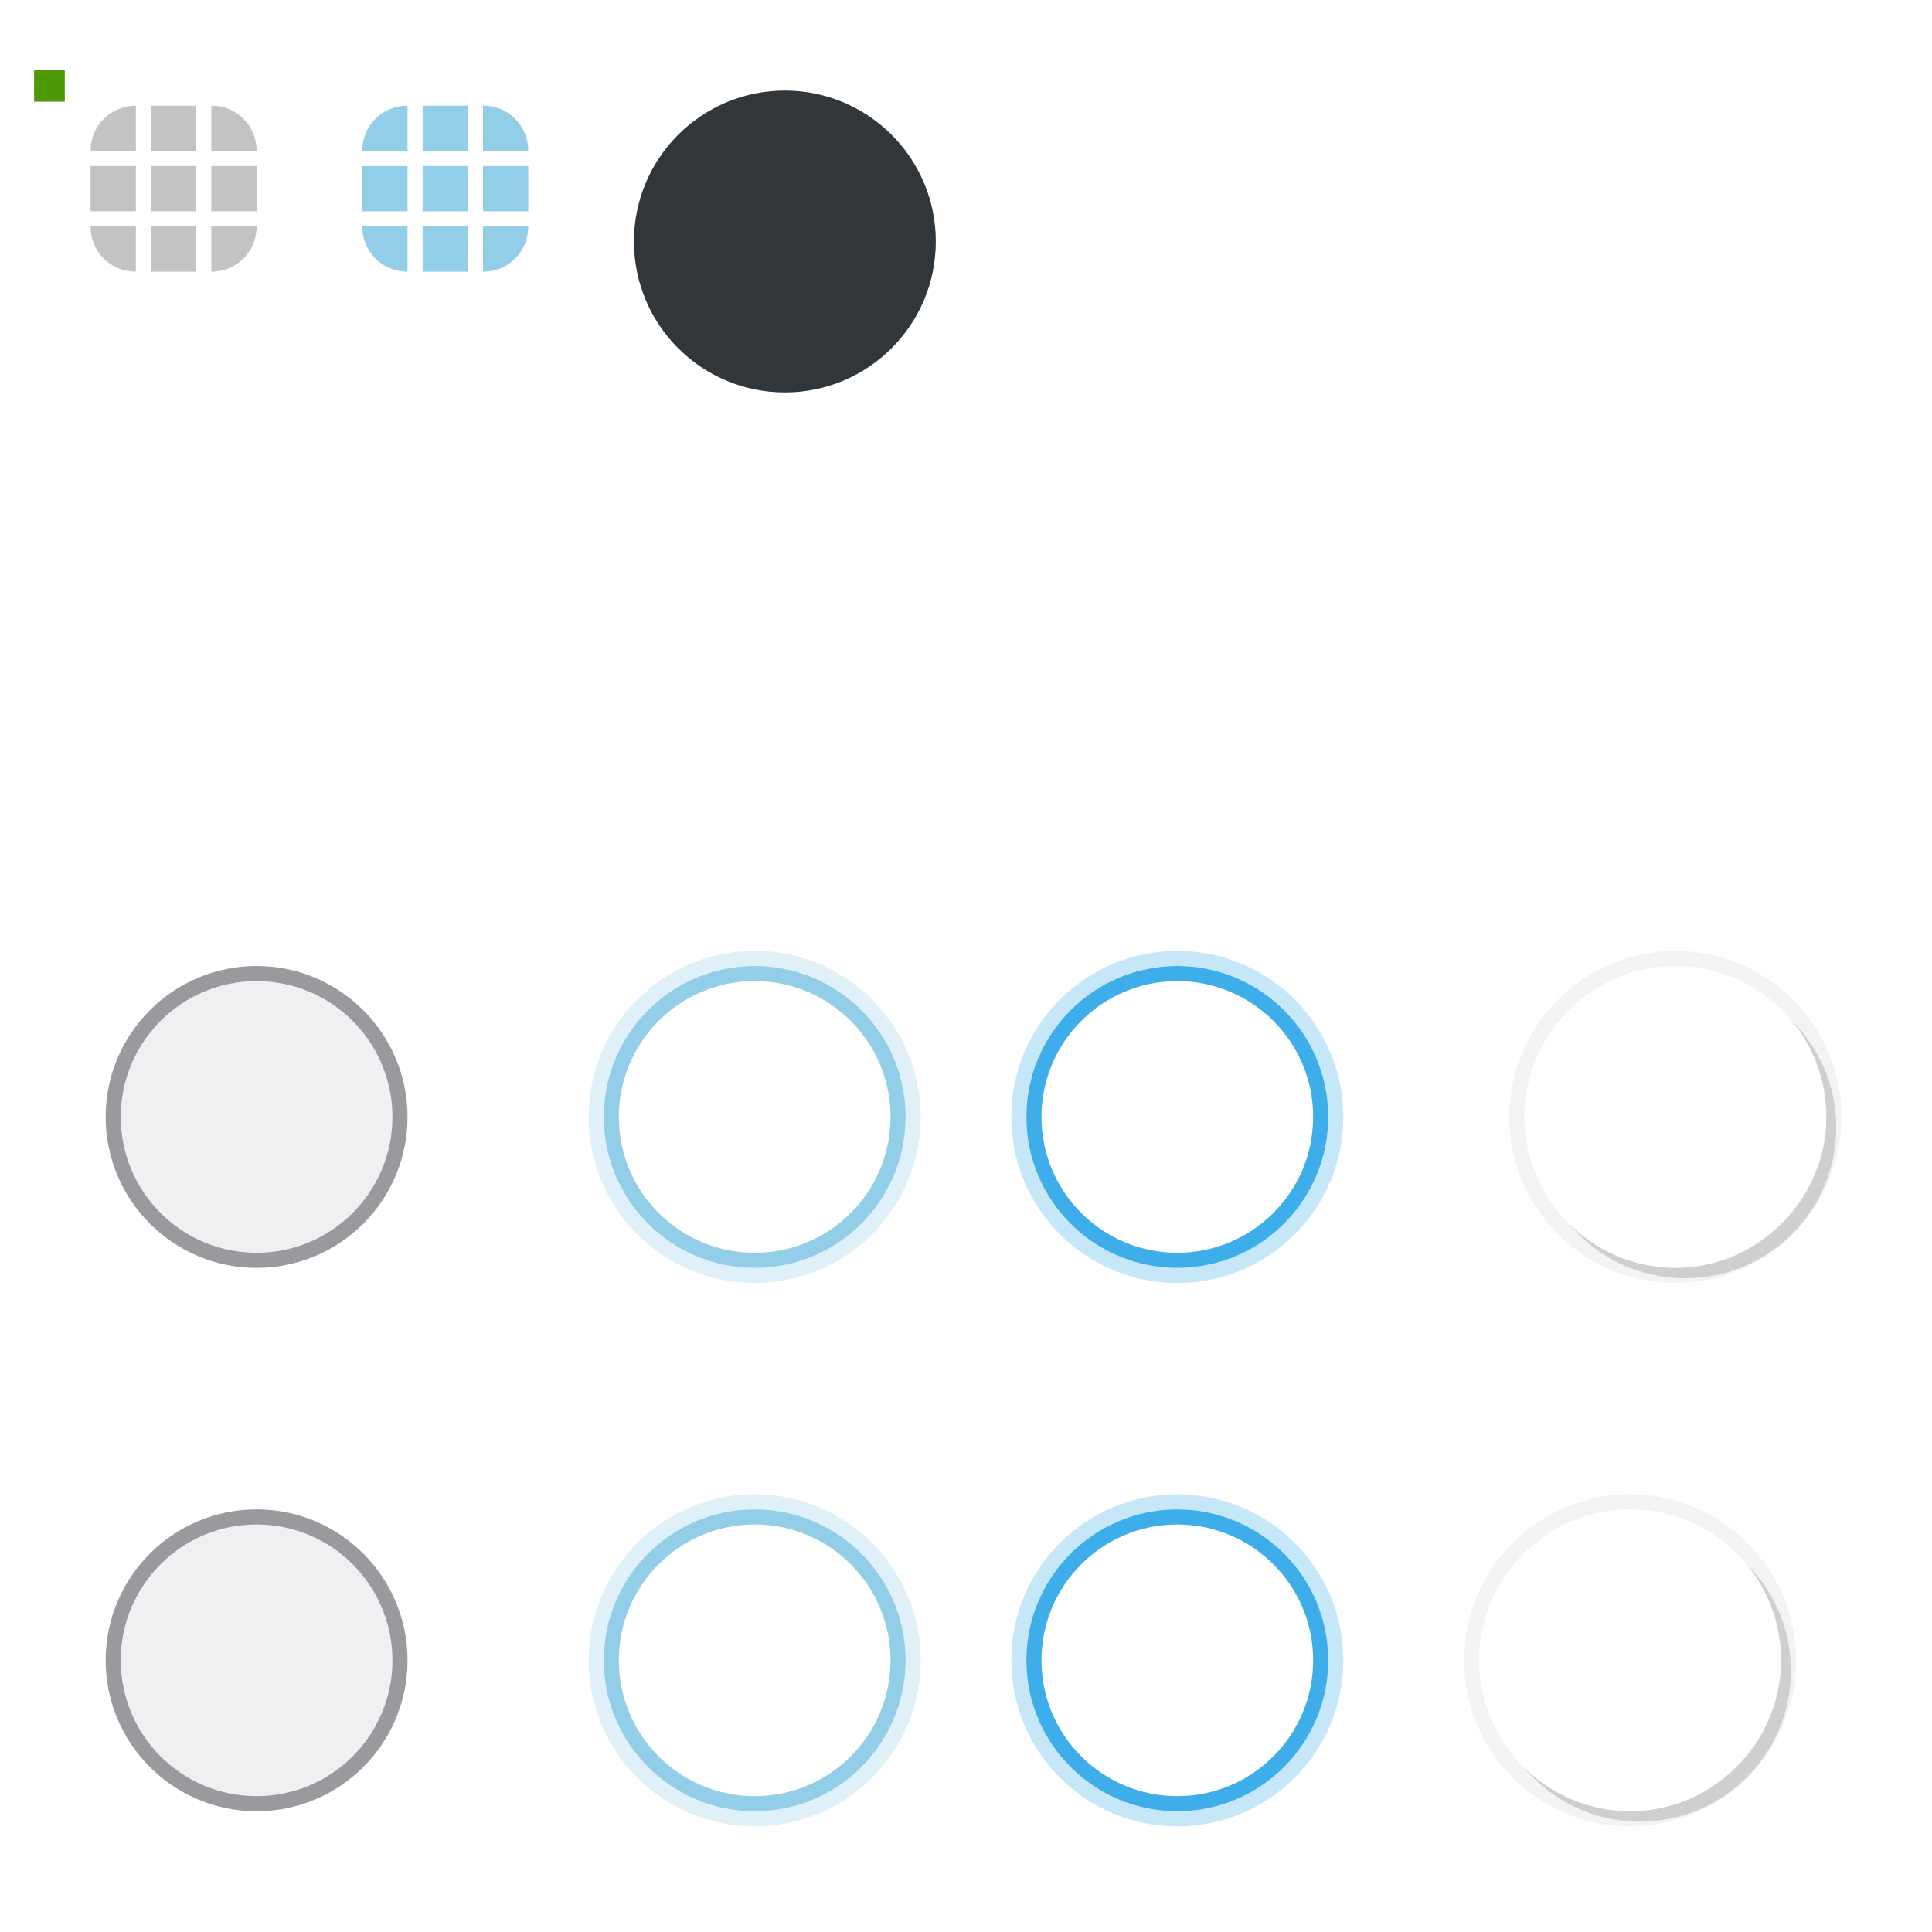
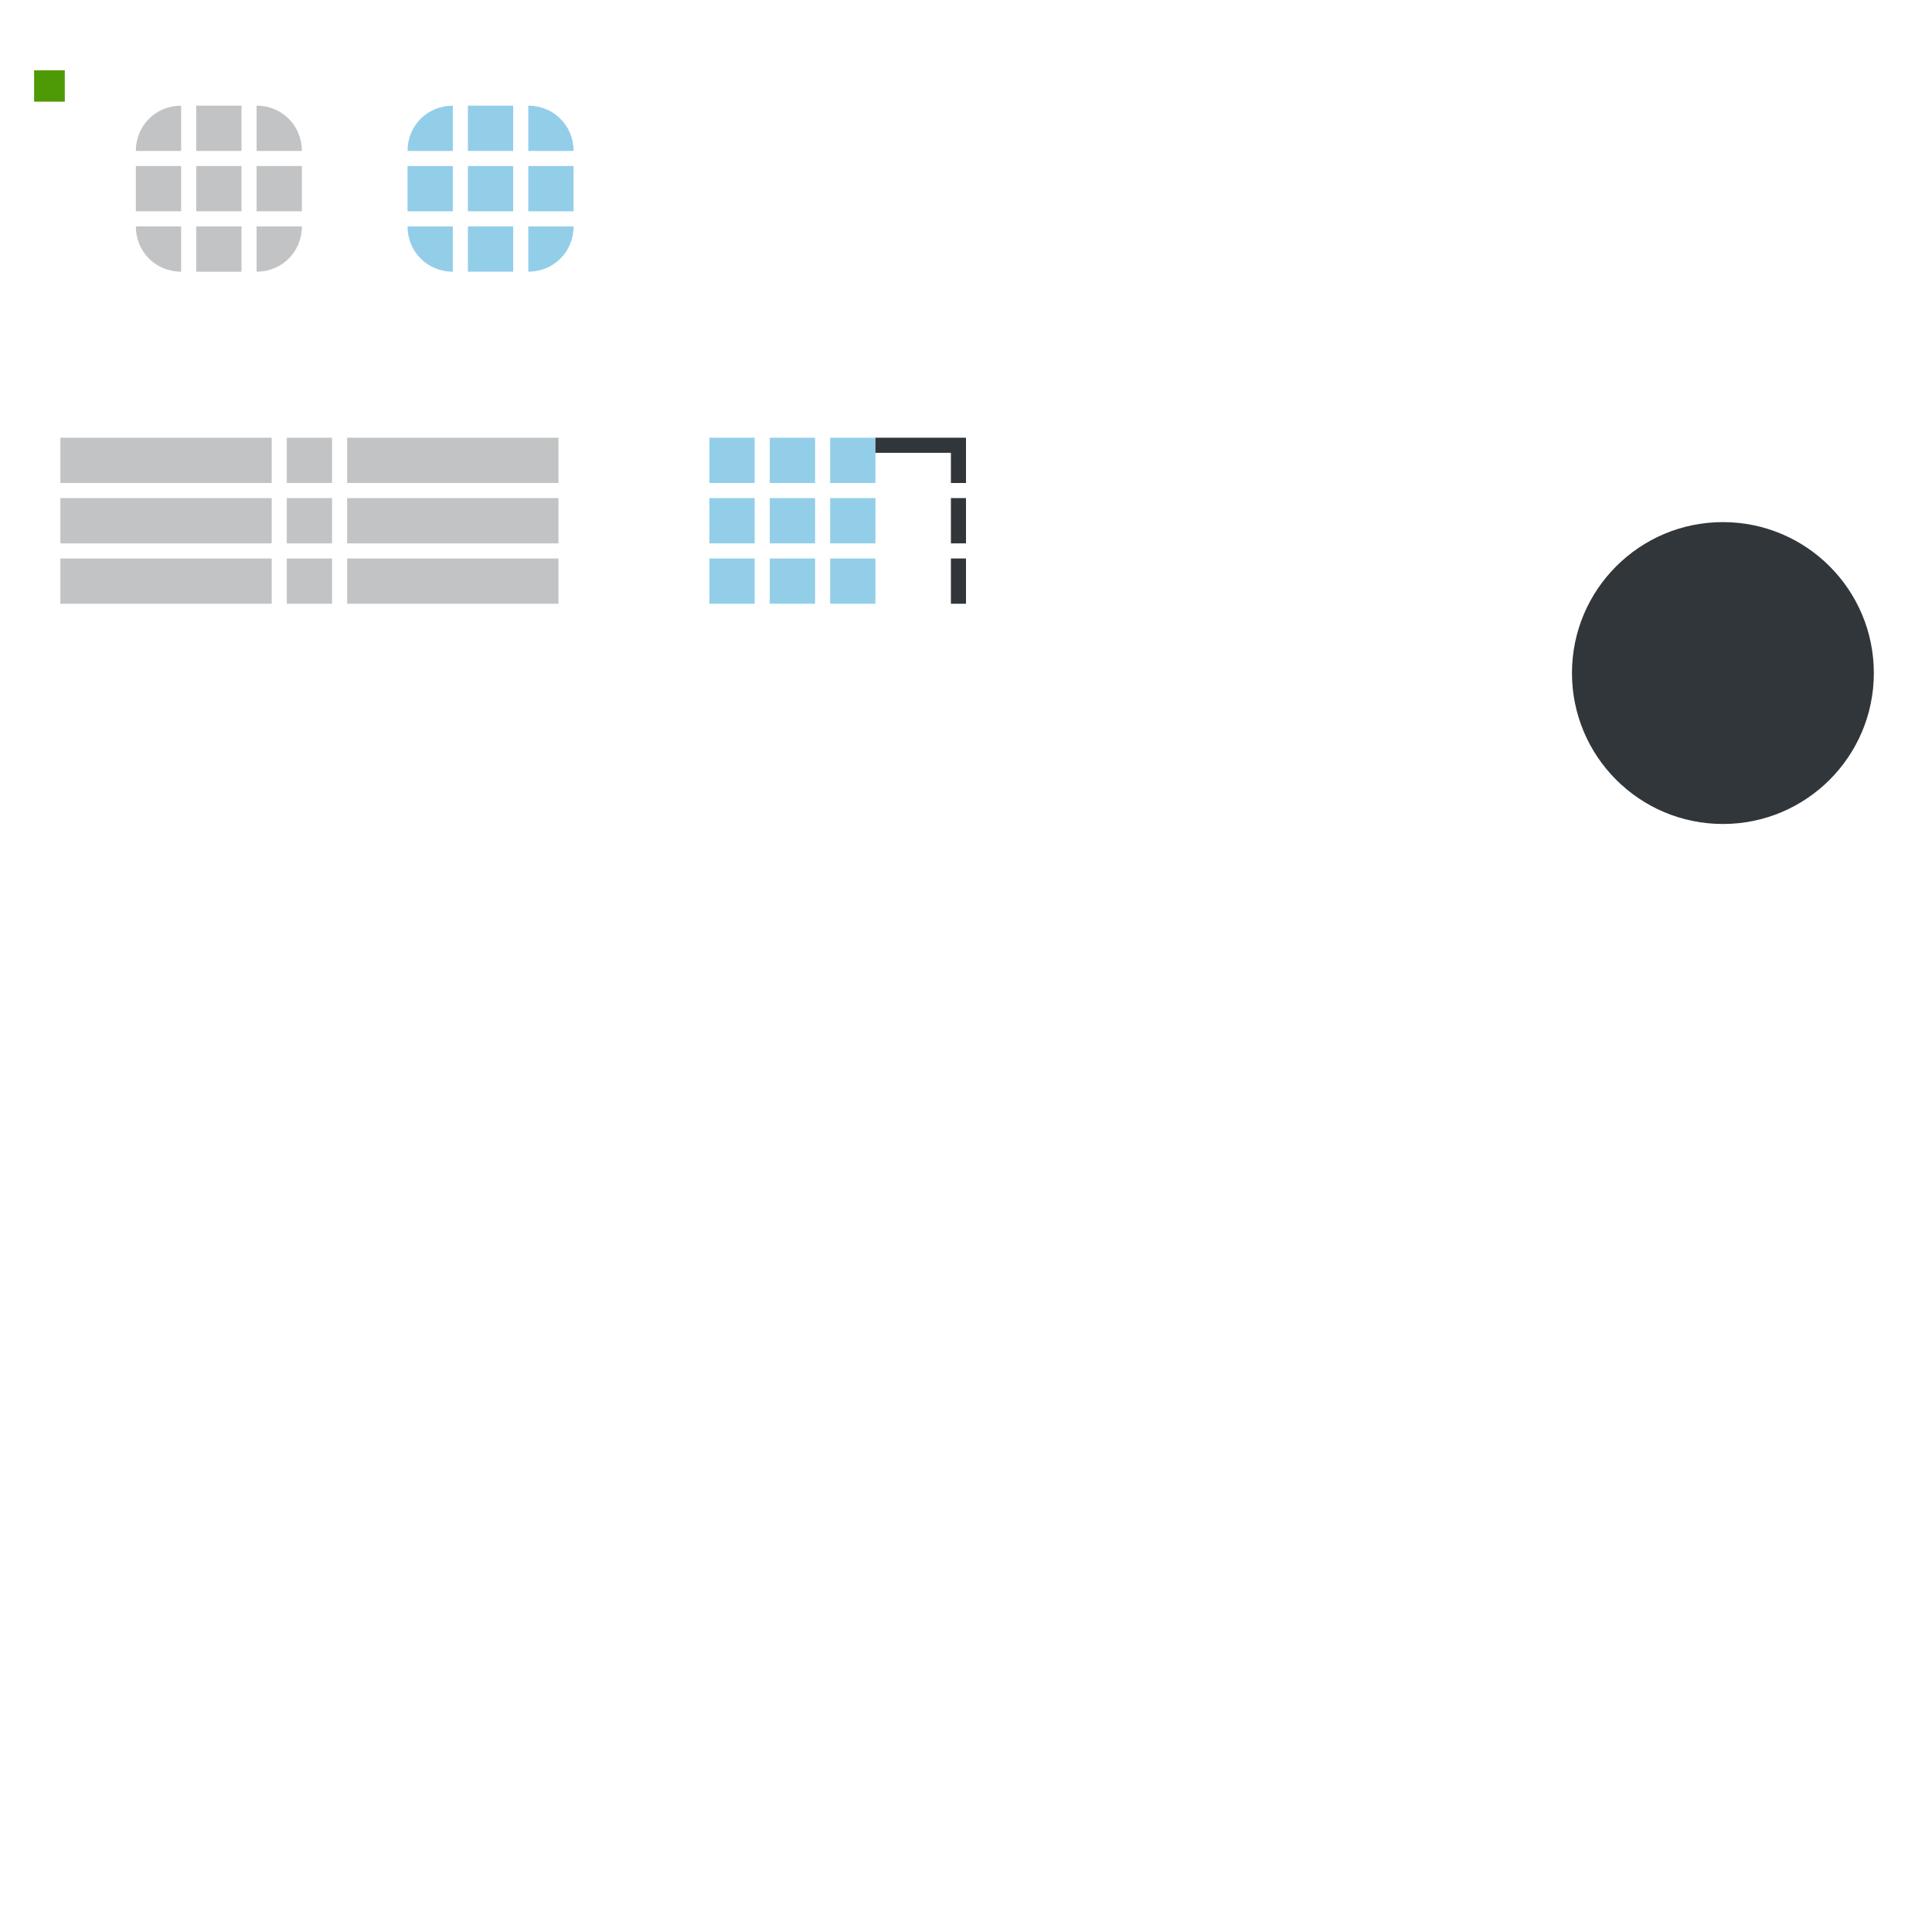
<svg xmlns="http://www.w3.org/2000/svg" width="128" height="128" id="svg2" version="1.0">
  <defs id="defs4">
    <style id="current-color-scheme" type="text/css">
      .ColorScheme-Text {
        color:#31363b;
        stop-color:#31363b;
      }
      .ColorScheme-Background {
        color:#eff0f1;
        stop-color:#eff0f1;
      }
      .ColorScheme-Highlight {
        color:#3daee9;
        stop-color:#3daee9;
      }
      .ColorScheme-ViewText {
        color:#31363b;
        stop-color:#31363b;
      }
      .ColorScheme-ViewBackground {
        color:#fcfcfc;
        stop-color:#fcfcfc;
      }
      .ColorScheme-ViewHover {
        color:#93cee9;
        stop-color:#93cee9;
      }
      .ColorScheme-ViewFocus{
        color:#3daee9;
        stop-color:#3daee9;
      }
      .ColorScheme-ButtonText {
        color:#31363b;
        stop-color:#31363b;
      }
      .ColorScheme-ButtonBackground {
        color:#eff0f1;
        stop-color:#eff0f1;
      }
-       .ColorScheme-ButtonHover {
+       .ColorScheme-Highlight {
        color:#93cee9;
        stop-color:#93cee9;
      }
      .ColorScheme-ButtonFocus{
        color:#3daee9;
        stop-color:#3daee9;
      }
      </style>
  </defs>
  <g id="layer1">
-     <path class="ColorScheme-Text" style="opacity:0.3;fill:currentColor" d="m 10,7 0,3 3,0 0,-3 -3,0 z" id="groove-top" />
-     <path class="ColorScheme-Text" style="opacity:0.3;fill:currentColor" d="M 9,7 C 7.318,7 6,8.318 6,10 l 3,0 z" id="groove-topleft" />
+     <path class="ColorScheme-Text" style="opacity:0.3;fill:currentColor" d="m 13,7 v 3 h 3 V 7 Z" id="groove-top" />
+     <path class="ColorScheme-Text" style="opacity:0.3;fill:currentColor" d="M 12,7 C 10.318,7 9,8.318 9,10 h 3 z" id="groove-topleft" />
    <rect ry="2.077" rx="0" y="4.659" x="2.26" height="2.077" width="2.033" id="hint-tile-center" style="fill:#4e9a06;fill-opacity:1;fill-rule:nonzero;stroke:none" />
-     <path class="ColorScheme-Text" id="groove-topright" d="M 17,10 C 17,8.318 15.682,7 14,7 l 0,3 z" style="opacity:0.3;fill:currentColor" />
-     <path class="ColorScheme-Text" id="groove-bottom" d="m 10,18 0,-3 3,0 0,3 -3,0 z" style="opacity:0.3;fill:currentColor" />
-     <path class="ColorScheme-Text" id="groove-bottomleft" d="M 9,18 C 7.318,18 6,16.682 6,15 l 3,0 z" style="opacity:0.3;fill:currentColor" />
-     <path class="ColorScheme-Text" style="opacity:0.3;fill:currentColor" d="m 17,15 c 0,1.682 -1.318,3 -3,3 l 0,-3 z" id="groove-bottomright" />
-     <path class="ColorScheme-Text" id="groove-center" d="m 10,11 0,3 3,0 0,-3 -3,0 z" style="opacity:0.3;fill:currentColor" />
-     <path class="ColorScheme-Text" style="opacity:0.3;fill:currentColor" d="m 6,11 0,3 3,0 0,-3 -3,0 z" id="groove-left" />
-     <path class="ColorScheme-Text" style="opacity:0.3;fill:currentColor" d="m 14,11 0,3 3,0 0,-3 -3,0 z" id="groove-right" />
-     <path id="groove-highlight-top" d="m 28,7 0,3 3,0 0,-3 -3,0 z" style="fill:currentColor;fill-opacity:1" class="ColorScheme-ButtonHover" />
-     <path id="groove-highlight-topleft" d="m 27,7 c -1.682,0 -3,1.318 -3,3 l 3,0 z" style="fill:currentColor;fill-opacity:1" class="ColorScheme-ButtonHover" />
-     <path style="fill:currentColor;fill-opacity:1" d="M 35,10 C 35,8.318 33.682,7 32,7 l 0,3 z" id="groove-highlight-topright" class="ColorScheme-ButtonHover" />
-     <path style="fill:currentColor;fill-opacity:1" d="m 28,18 0,-3 3,0 0,3 -3,0 z" id="groove-highlight-bottom" class="ColorScheme-ButtonHover" />
-     <path style="fill:currentColor;fill-opacity:1" d="m 27,18 c -1.682,0 -3,-1.318 -3,-3 l 3,0 z" id="groove-highlight-bottomleft" class="ColorScheme-ButtonHover" />
-     <path id="groove-highlight-bottomright" d="m 35,15 c 0,1.682 -1.318,3 -3,3 l 0,-3 z" style="fill:currentColor;fill-opacity:1" class="ColorScheme-ButtonHover" />
-     <path style="fill:currentColor;fill-opacity:1" d="m 28,11 0,3 3,0 0,-3 -3,0 z" id="groove-highlight-center" class="ColorScheme-ButtonHover" />
-     <path id="groove-highlight-left" d="m 24,11 0,3 3,0 0,-3 -3,0 z" style="fill:currentColor;fill-opacity:1" class="ColorScheme-ButtonHover" />
-     <path id="groove-highlight-right" d="m 32,11 0,3 3,0 0,-3 -3,0 z" style="fill:currentColor;fill-opacity:1" class="ColorScheme-ButtonHover" />
-     <g id="horizontal-slider-hover" transform="translate(24,2)">
+     <path class="ColorScheme-Text" id="groove-topright" d="M 20,10 C 20,8.318 18.682,7 17,7 v 3 z" style="opacity:0.3;fill:currentColor" />
+     <path class="ColorScheme-Text" id="groove-bottom" d="m 13,18 v -3 h 3 v 3 z" style="opacity:0.3;fill:currentColor" />
+     <path class="ColorScheme-Text" id="groove-bottomleft" d="M 12,18 C 10.318,18 9,16.682 9,15 h 3 z" style="opacity:0.3;fill:currentColor" />
+     <path class="ColorScheme-Text" style="opacity:0.3;fill:currentColor" d="m 20,15 c 0,1.682 -1.318,3 -3,3 v -3 z" id="groove-bottomright" />
+     <path class="ColorScheme-Text" id="groove-center" d="m 13,11 v 3 h 3 v -3 z" style="opacity:0.3;fill:currentColor" />
+     <path class="ColorScheme-Text" style="opacity:0.3;fill:currentColor" d="m 9,11 v 3 h 3 v -3 z" id="groove-left" />
+     <path class="ColorScheme-Text" style="opacity:0.3;fill:currentColor" d="m 17,11 v 3 h 3 v -3 z" id="groove-right" />
+     <path id="groove-highlight-top" d="m 31,7 v 3 h 3 V 7 Z" style="fill:currentColor;fill-opacity:1" class="ColorScheme-Highlight" />
+     <path id="groove-highlight-topleft" d="m 30,7 c -1.682,0 -3,1.318 -3,3 h 3 z" style="fill:currentColor;fill-opacity:1" class="ColorScheme-Highlight" />
+     <path style="fill:currentColor;fill-opacity:1" d="M 38,10 C 38,8.318 36.682,7 35,7 v 3 z" id="groove-highlight-topright" class="ColorScheme-Highlight" />
+     <path style="fill:currentColor;fill-opacity:1" d="m 31,18 v -3 h 3 v 3 z" id="groove-highlight-bottom" class="ColorScheme-Highlight" />
+     <path style="fill:currentColor;fill-opacity:1" d="m 30,18 c -1.682,0 -3,-1.318 -3,-3 h 3 z" id="groove-highlight-bottomleft" class="ColorScheme-Highlight" />
+     <path id="groove-highlight-bottomright" d="m 38,15 c 0,1.682 -1.318,3 -3,3 v -3 z" style="fill:currentColor;fill-opacity:1" class="ColorScheme-Highlight" />
+     <path style="fill:currentColor;fill-opacity:1" d="m 31,11 v 3 h 3 v -3 z" id="groove-highlight-center" class="ColorScheme-Highlight" />
+     <path id="groove-highlight-left" d="m 27,11 v 3 h 3 v -3 z" style="fill:currentColor;fill-opacity:1" class="ColorScheme-Highlight" />
+     <path id="groove-highlight-right" d="m 35,11 v 3 h 3 v -3 z" style="fill:currentColor;fill-opacity:1" class="ColorScheme-Highlight" />
+     <g id="horizontal-slider-hover" transform="translate(24,2)" style="opacity:0">
      <rect y="96" x="14" height="24" width="24" id="rect3075" style="opacity:0.001;fill:#000000;fill-opacity:0.004;stroke:none" />
-       <path class="ColorScheme-ButtonHover" style="fill:currentColor" d="m 26,98 c -5.523,0 -10,4.477 -10,10 0,5.523 4.477,10 10,10 5.523,0 10,-4.477 10,-10 0,-5.523 -4.477,-10 -10,-10 z m 0,1 c 4.971,0 9,4.029 9,9 0,4.971 -4.029,9 -9,9 -4.971,0 -9,-4.029 -9,-9 0,-4.971 4.029,-9 9,-9 z" id="path3077" />
-       <path class="ColorScheme-ButtonHover" id="path3088" d="m 26,97 c -6.075,0 -11,4.925 -11,11 0,6.075 4.925,11 11,11 6.075,0 11,-4.925 11,-11 0,-6.075 -4.925,-11 -11,-11 z m 0,1 c 5.523,0 10,4.477 10,10 0,5.523 -4.477,10 -10,10 -5.523,0 -10,-4.477 -10,-10 0,-5.523 4.477,-10 10,-10 z" style="opacity:0.3;fill:currentColor" />
+       <path class="ColorScheme-Highlight" style="fill:currentColor" d="m 26,98 c -5.523,0 -10,4.477 -10,10 0,5.523 4.477,10 10,10 5.523,0 10,-4.477 10,-10 0,-5.523 -4.477,-10 -10,-10 z m 0,1 c 4.971,0 9,4.029 9,9 0,4.971 -4.029,9 -9,9 -4.971,0 -9,-4.029 -9,-9 0,-4.971 4.029,-9 9,-9 z" id="path3077" />
+       <path class="ColorScheme-Highlight" id="path3088" d="m 26,97 c -6.075,0 -11,4.925 -11,11 0,6.075 4.925,11 11,11 6.075,0 11,-4.925 11,-11 0,-6.075 -4.925,-11 -11,-11 z m 0,1 c 5.523,0 10,4.477 10,10 0,5.523 -4.477,10 -10,10 -5.523,0 -10,-4.477 -10,-10 0,-5.523 4.477,-10 10,-10 z" style="opacity:0.3;fill:currentColor" />
    </g>
-     <g id="horizontal-slider-focus" transform="translate(52,2)">
+     <g id="horizontal-slider-focus" transform="translate(52,2)" style="opacity:0">
      <rect style="opacity:0.001;fill:#000000;fill-opacity:0.004;stroke:none" id="rect3104" width="24" height="24" x="14" y="96" />
      <path id="path3106" d="m 26,98 c -5.523,0 -10,4.477 -10,10 0,5.523 4.477,10 10,10 5.523,0 10,-4.477 10,-10 0,-5.523 -4.477,-10 -10,-10 z m 0,1 c 4.971,0 9,4.029 9,9 0,4.971 -4.029,9 -9,9 -4.971,0 -9,-4.029 -9,-9 0,-4.971 4.029,-9 9,-9 z" style="fill:currentColor" class="ColorScheme-ButtonFocus" />
      <path style="opacity:0.3;fill:currentColor" d="m 26,97 c -6.075,0 -11,4.925 -11,11 0,6.075 4.925,11 11,11 6.075,0 11,-4.925 11,-11 0,-6.075 -4.925,-11 -11,-11 z m 0,1 c 5.523,0 10,4.477 10,10 0,5.523 -4.477,10 -10,10 -5.523,0 -10,-4.477 -10,-10 0,-5.523 4.477,-10 10,-10 z" id="path3108" class="ColorScheme-ButtonFocus" />
    </g>
-     <g transform="matrix(1.2,0,0,1.2,-2.2,63.2)" id="horizontal-slider-handle">
+     <g transform="matrix(1.2,0,0,1.2,-2.2,63.2)" id="horizontal-slider-handle" style="opacity:0">
      <rect style="opacity:0.001;fill:#000000;fill-opacity:0.004;stroke:none" id="rect3785-4" width="24" height="24" x="14" y="42" transform="matrix(0.8333333,0,0,0.8333333,-5.666667,-6)" />
      <path style="opacity:0.5;fill:currentColor" id="path3921-2" d="m 18,40 a 4,4 0 0 1 -4,4 4,4 0 0 1 -4,-4 4,4 0 0 1 4,-4 4,4 0 0 1 4,4 z" transform="matrix(2.083333,0,0,2.083333,-13.16667,-44.33333)" class="ColorScheme-ButtonText" />
      <circle transform="matrix(1.875,0,0,1.875,-10.25,-36)" id="path3923-4" style="fill:currentColor" class="ColorScheme-ButtonBackground" cx="14" cy="40" r="4" />
    </g>
-     <g transform="translate(24,-34)" id="vertical-slider-hover">
+     <g transform="translate(24,-34)" id="vertical-slider-hover" style="opacity:0">
      <rect style="opacity:0.001;fill:#000000;fill-opacity:0.004;stroke:none" id="rect3900" width="24" height="24" x="14" y="96" />
-       <path id="path3902" d="m 26,98 c -5.523,0 -10,4.477 -10,10 0,5.523 4.477,10 10,10 5.523,0 10,-4.477 10,-10 0,-5.523 -4.477,-10 -10,-10 z m 0,1 c 4.971,0 9,4.029 9,9 0,4.971 -4.029,9 -9,9 -4.971,0 -9,-4.029 -9,-9 0,-4.971 4.029,-9 9,-9 z" style="fill:currentColor" class="ColorScheme-ButtonHover" />
-       <path style="opacity:0.3;fill:currentColor" d="m 26,97 c -6.075,0 -11,4.925 -11,11 0,6.075 4.925,11 11,11 6.075,0 11,-4.925 11,-11 0,-6.075 -4.925,-11 -11,-11 z m 0,1 c 5.523,0 10,4.477 10,10 0,5.523 -4.477,10 -10,10 -5.523,0 -10,-4.477 -10,-10 0,-5.523 4.477,-10 10,-10 z" id="path3904" class="ColorScheme-ButtonHover" />
+       <path id="path3902" d="m 26,98 c -5.523,0 -10,4.477 -10,10 0,5.523 4.477,10 10,10 5.523,0 10,-4.477 10,-10 0,-5.523 -4.477,-10 -10,-10 z m 0,1 c 4.971,0 9,4.029 9,9 0,4.971 -4.029,9 -9,9 -4.971,0 -9,-4.029 -9,-9 0,-4.971 4.029,-9 9,-9 z" style="fill:currentColor" class="ColorScheme-Highlight" />
+       <path style="opacity:0.3;fill:currentColor" d="m 26,97 c -6.075,0 -11,4.925 -11,11 0,6.075 4.925,11 11,11 6.075,0 11,-4.925 11,-11 0,-6.075 -4.925,-11 -11,-11 z m 0,1 c 5.523,0 10,4.477 10,10 0,5.523 -4.477,10 -10,10 -5.523,0 -10,-4.477 -10,-10 0,-5.523 4.477,-10 10,-10 z" id="path3904" class="ColorScheme-Highlight" />
    </g>
-     <g transform="translate(52,-34)" id="vertical-slider-focus">
+     <g transform="translate(52,-34)" id="vertical-slider-focus" style="opacity:0">
      <rect y="96" x="14" height="24" width="24" id="rect3908" style="opacity:0.001;fill:#000000;fill-opacity:0.004;stroke:none" />
      <path class="ColorScheme-ButtonFocus" style="fill:currentColor" d="m 26,98 c -5.523,0 -10,4.477 -10,10 0,5.523 4.477,10 10,10 5.523,0 10,-4.477 10,-10 0,-5.523 -4.477,-10 -10,-10 z m 0,1 c 4.971,0 9,4.029 9,9 0,4.971 -4.029,9 -9,9 -4.971,0 -9,-4.029 -9,-9 0,-4.971 4.029,-9 9,-9 z" id="path3910" />
      <path class="ColorScheme-ButtonFocus" id="path3912" d="m 26,97 c -6.075,0 -11,4.925 -11,11 0,6.075 4.925,11 11,11 6.075,0 11,-4.925 11,-11 0,-6.075 -4.925,-11 -11,-11 z m 0,1 c 5.523,0 10,4.477 10,10 0,5.523 -4.477,10 -10,10 -5.523,0 -10,-4.477 -10,-10 0,-5.523 4.477,-10 10,-10 z" style="opacity:0.3;fill:currentColor" />
    </g>
-     <g id="vertical-slider-handle" transform="matrix(1.2,0,0,1.2,-2.2,27.2)">
+     <g id="vertical-slider-handle" transform="matrix(1.2,0,0,1.2,-2.2,27.2)" style="opacity:0">
      <rect transform="matrix(0.8333333,0,0,0.8333333,-5.666667,-6)" y="42" x="14" height="24" width="24" id="rect3922" style="opacity:0.001;fill:#000000;fill-opacity:0.004;stroke:none" />
      <path class="ColorScheme-ButtonText" transform="matrix(2.083333,0,0,2.083333,-13.16667,-44.33333)" d="m 18,40 a 4,4 0 0 1 -4,4 4,4 0 0 1 -4,-4 4,4 0 0 1 4,-4 4,4 0 0 1 4,4 z" id="path3924" style="opacity:0.5;fill:currentColor" />
      <circle class="ColorScheme-ButtonBackground" style="fill:currentColor" id="path3926" transform="matrix(1.875,0,0,1.875,-10.25,-36)" cx="14" cy="40" r="4" />
    </g>
-     <g id="horizontal-slider-shadow">
+     <g id="horizontal-slider-shadow" style="opacity:0">
      <rect y="98" x="96" height="24" width="24" id="rect3114" style="opacity:0.001;fill:#000000;fill-opacity:0.004;stroke:none" />
      <path id="path3118" d="m 108,99 c -6.075,0 -11,4.925 -11,11 0,6.075 4.925,11 11,11 6.075,0 11,-4.925 11,-11 0,-6.075 -4.925,-11 -11,-11 z m 0,1 c 5.523,0 10,4.477 10,10 0,5.523 -4.477,10 -10,10 -5.523,0 -10,-4.477 -10,-10 0,-5.523 4.477,-10 10,-10 z" style="opacity:0.05;color:#3daee9;fill:#000000;fill-opacity:1" />
      <path id="path3037" d="M 115.719,103.625 C 117.145,105.354 118,107.584 118,110 c 0,2.77 -1.15,5.252 -2.969,7.062 C 113.223,118.863 110.753,120 108,120 c -2.761,0 -5.253,-1.128 -7.062,-2.938 1.834,2.222 4.612,3.625 7.719,3.625 5.523,0 10,-4.477 10,-10 0,-2.761 -1.128,-5.253 -2.938,-7.062 z" style="opacity:0.15;color:#3daee9;fill:#000000;fill-opacity:1" />
    </g>
-     <g id="vertical-slider-shadow" transform="translate(3,-36)">
+     <g id="vertical-slider-shadow" transform="translate(3,-36)" style="opacity:0">
      <rect style="opacity:0.001;fill:#000000;fill-opacity:0.004;stroke:none" id="rect3824" width="24" height="24" x="96" y="98" />
      <path style="opacity:0.05;color:#3daee9;fill:#000000;fill-opacity:1" d="m 108,99 c -6.075,0 -11,4.925 -11,11 0,6.075 4.925,11 11,11 6.075,0 11,-4.925 11,-11 0,-6.075 -4.925,-11 -11,-11 z m 0,1 c 5.523,0 10,4.477 10,10 0,5.523 -4.477,10 -10,10 -5.523,0 -10,-4.477 -10,-10 0,-5.523 4.477,-10 10,-10 z" id="path3826" />
      <path style="opacity:0.15;color:#3daee9;fill:#000000;fill-opacity:1" d="M 115.719,103.625 C 117.145,105.354 118,107.584 118,110 c 0,2.77 -1.15,5.252 -2.969,7.062 C 113.223,118.863 110.753,120 108,120 c -2.761,0 -5.253,-1.128 -7.062,-2.938 1.834,2.222 4.612,3.625 7.719,3.625 5.523,0 10,-4.477 10,-10 0,-2.761 -1.128,-5.253 -2.938,-7.062 z" id="path3828" />
    </g>
-     <circle style="fill:#31363b;fill-opacity:1;stroke:none;stroke-opacity:1" id="hint-handle-size" cx="52" cy="16" r="10" />
+     <circle style="fill:#31363b;fill-opacity:1;stroke:none;stroke-opacity:1" id="hint-handle-size" cx="114.147" cy="44.591" r="10" />
+     <path id="groove-vertical-top" d="m 19,29 v 3 h 3 v -3 z" style="opacity:0.3;fill:currentColor" class="ColorScheme-Text" />
+     <path id="groove-vertical-topleft" d="M 18,29 H 4 v 3 h 14 z" style="opacity:0.3;fill:currentColor;stroke-width:2.16" class="ColorScheme-Text" />
+     <path style="opacity:0.3;fill:currentColor" d="m 19,40 v -3 h 3 v 3 z" id="groove-vertical-bottom" class="ColorScheme-Text" />
+     <path style="opacity:0.3;fill:currentColor;stroke-width:2.16" d="M 18,40 H 4 v -3 h 14 z" id="groove-vertical-bottomleft" class="ColorScheme-Text" />
+     <path style="opacity:0.3;fill:currentColor" d="m 19,33 v 3 h 3 v -3 z" id="groove-vertical-center" class="ColorScheme-Text" />
+     <path id="groove-vertical-left" d="m 4,33 v 3 h 14 v -3 z" style="opacity:0.3;fill:currentColor;stroke-width:2.16" class="ColorScheme-Text" />
+     <path class="ColorScheme-Highlight" style="fill:currentColor;fill-opacity:1" d="m 51,29 v 3 h 3 v -3 z" id="groove-highlight-vertical-top" />
+     <path class="ColorScheme-Highlight" style="fill:currentColor;fill-opacity:1" d="m 50,29 h -3 v 3 h 3 z" id="groove-highlight-vertical-topleft" />
+     <path class="ColorScheme-Highlight" id="groove-highlight-vertical-bottom" d="m 51,40 v -3 h 3 v 3 z" style="fill:currentColor;fill-opacity:1" />
+     <path class="ColorScheme-Highlight" id="groove-highlight-vertical-bottomleft" d="m 50,40 h -3 v -3 h 3 z" style="fill:currentColor;fill-opacity:1" />
+     <path class="ColorScheme-Highlight" id="groove-highlight-vertical-center" d="m 51,33 v 3 h 3 v -3 z" style="fill:currentColor;fill-opacity:1" />
+     <path class="ColorScheme-Highlight" style="fill:currentColor;fill-opacity:1" d="m 47,33 v 3 h 3 v -3 z" id="groove-highlight-vertical-left" />
+     <g id="groove-highlight-vertical-topright">
+       <path style="fill:currentColor;fill-opacity:1" d="m 58,32 v -3 h -3 v 3 z" id="path888" class="ColorScheme-Highlight" />
+       <path class="ColorScheme-Text" id="rect1176" d="m 58,29 v 1 h 5 v 2 h 1 v -2 -1 z" style="fill:currentColor" />
+     </g>
+     <g id="groove-highlight-vertical-right">
+       <path id="path900" d="m 55,33 v 3 h 3 v -3 z" style="fill:currentColor;fill-opacity:1" class="ColorScheme-Highlight" />
+       <rect class="ColorScheme-Text" y="33" x="63" height="3" width="1" id="rect1181" style="fill:currentColor" />
+     </g>
+     <g id="groove-highlight-vertical-bottomright">
+       <path id="path894" d="m 58,37 v 3 h -3 v -3 z" style="fill:currentColor;fill-opacity:1" class="ColorScheme-Highlight" />
+       <rect class="ColorScheme-Text" y="37" x="63" height="3" width="1" id="rect1183" style="fill:currentColor" />
+     </g>
+     <g id="groove-vertical-topright">
+       <path class="ColorScheme-Text" id="path1203" d="M 37,32 V 29 H 23 v 3 z" style="opacity:0.3;fill:currentColor;stroke-width:2.16" />
+       <rect y="29" x="42" height="3" width="1" id="rect1185" style="opacity:0;fill:#31363b;fill-opacity:1;stroke:none;stroke-width:2;stroke-linecap:square;stroke-linejoin:round;stroke-miterlimit:4;stroke-dasharray:none;stroke-dashoffset:0;stroke-opacity:1" />
+     </g>
+     <g id="groove-vertical-right">
+       <path class="ColorScheme-Text" style="opacity:0.3;fill:currentColor;stroke-width:2.16" d="m 23,33 v 3 h 14 v -3 z" id="path1205" />
+       <rect y="33" x="42" height="3" width="1" id="rect1187" style="opacity:0;fill:#31363b;fill-opacity:1;stroke:none;stroke-width:2;stroke-linecap:square;stroke-linejoin:round;stroke-miterlimit:4;stroke-dasharray:none;stroke-dashoffset:0;stroke-opacity:1" />
+     </g>
+     <g id="groove-vertical-bottomright">
+       <path class="ColorScheme-Text" style="opacity:0.3;fill:currentColor;stroke-width:2.16" d="m 37,37 v 3 H 23 v -3 z" id="path1207" />
+       <rect y="37" x="42" height="3" width="1" id="rect1189" style="opacity:0;fill:#31363b;fill-opacity:1;stroke:none;stroke-width:2;stroke-linecap:square;stroke-linejoin:round;stroke-miterlimit:4;stroke-dasharray:none;stroke-dashoffset:0;stroke-opacity:1" />
+     </g>
  </g>
</svg>
